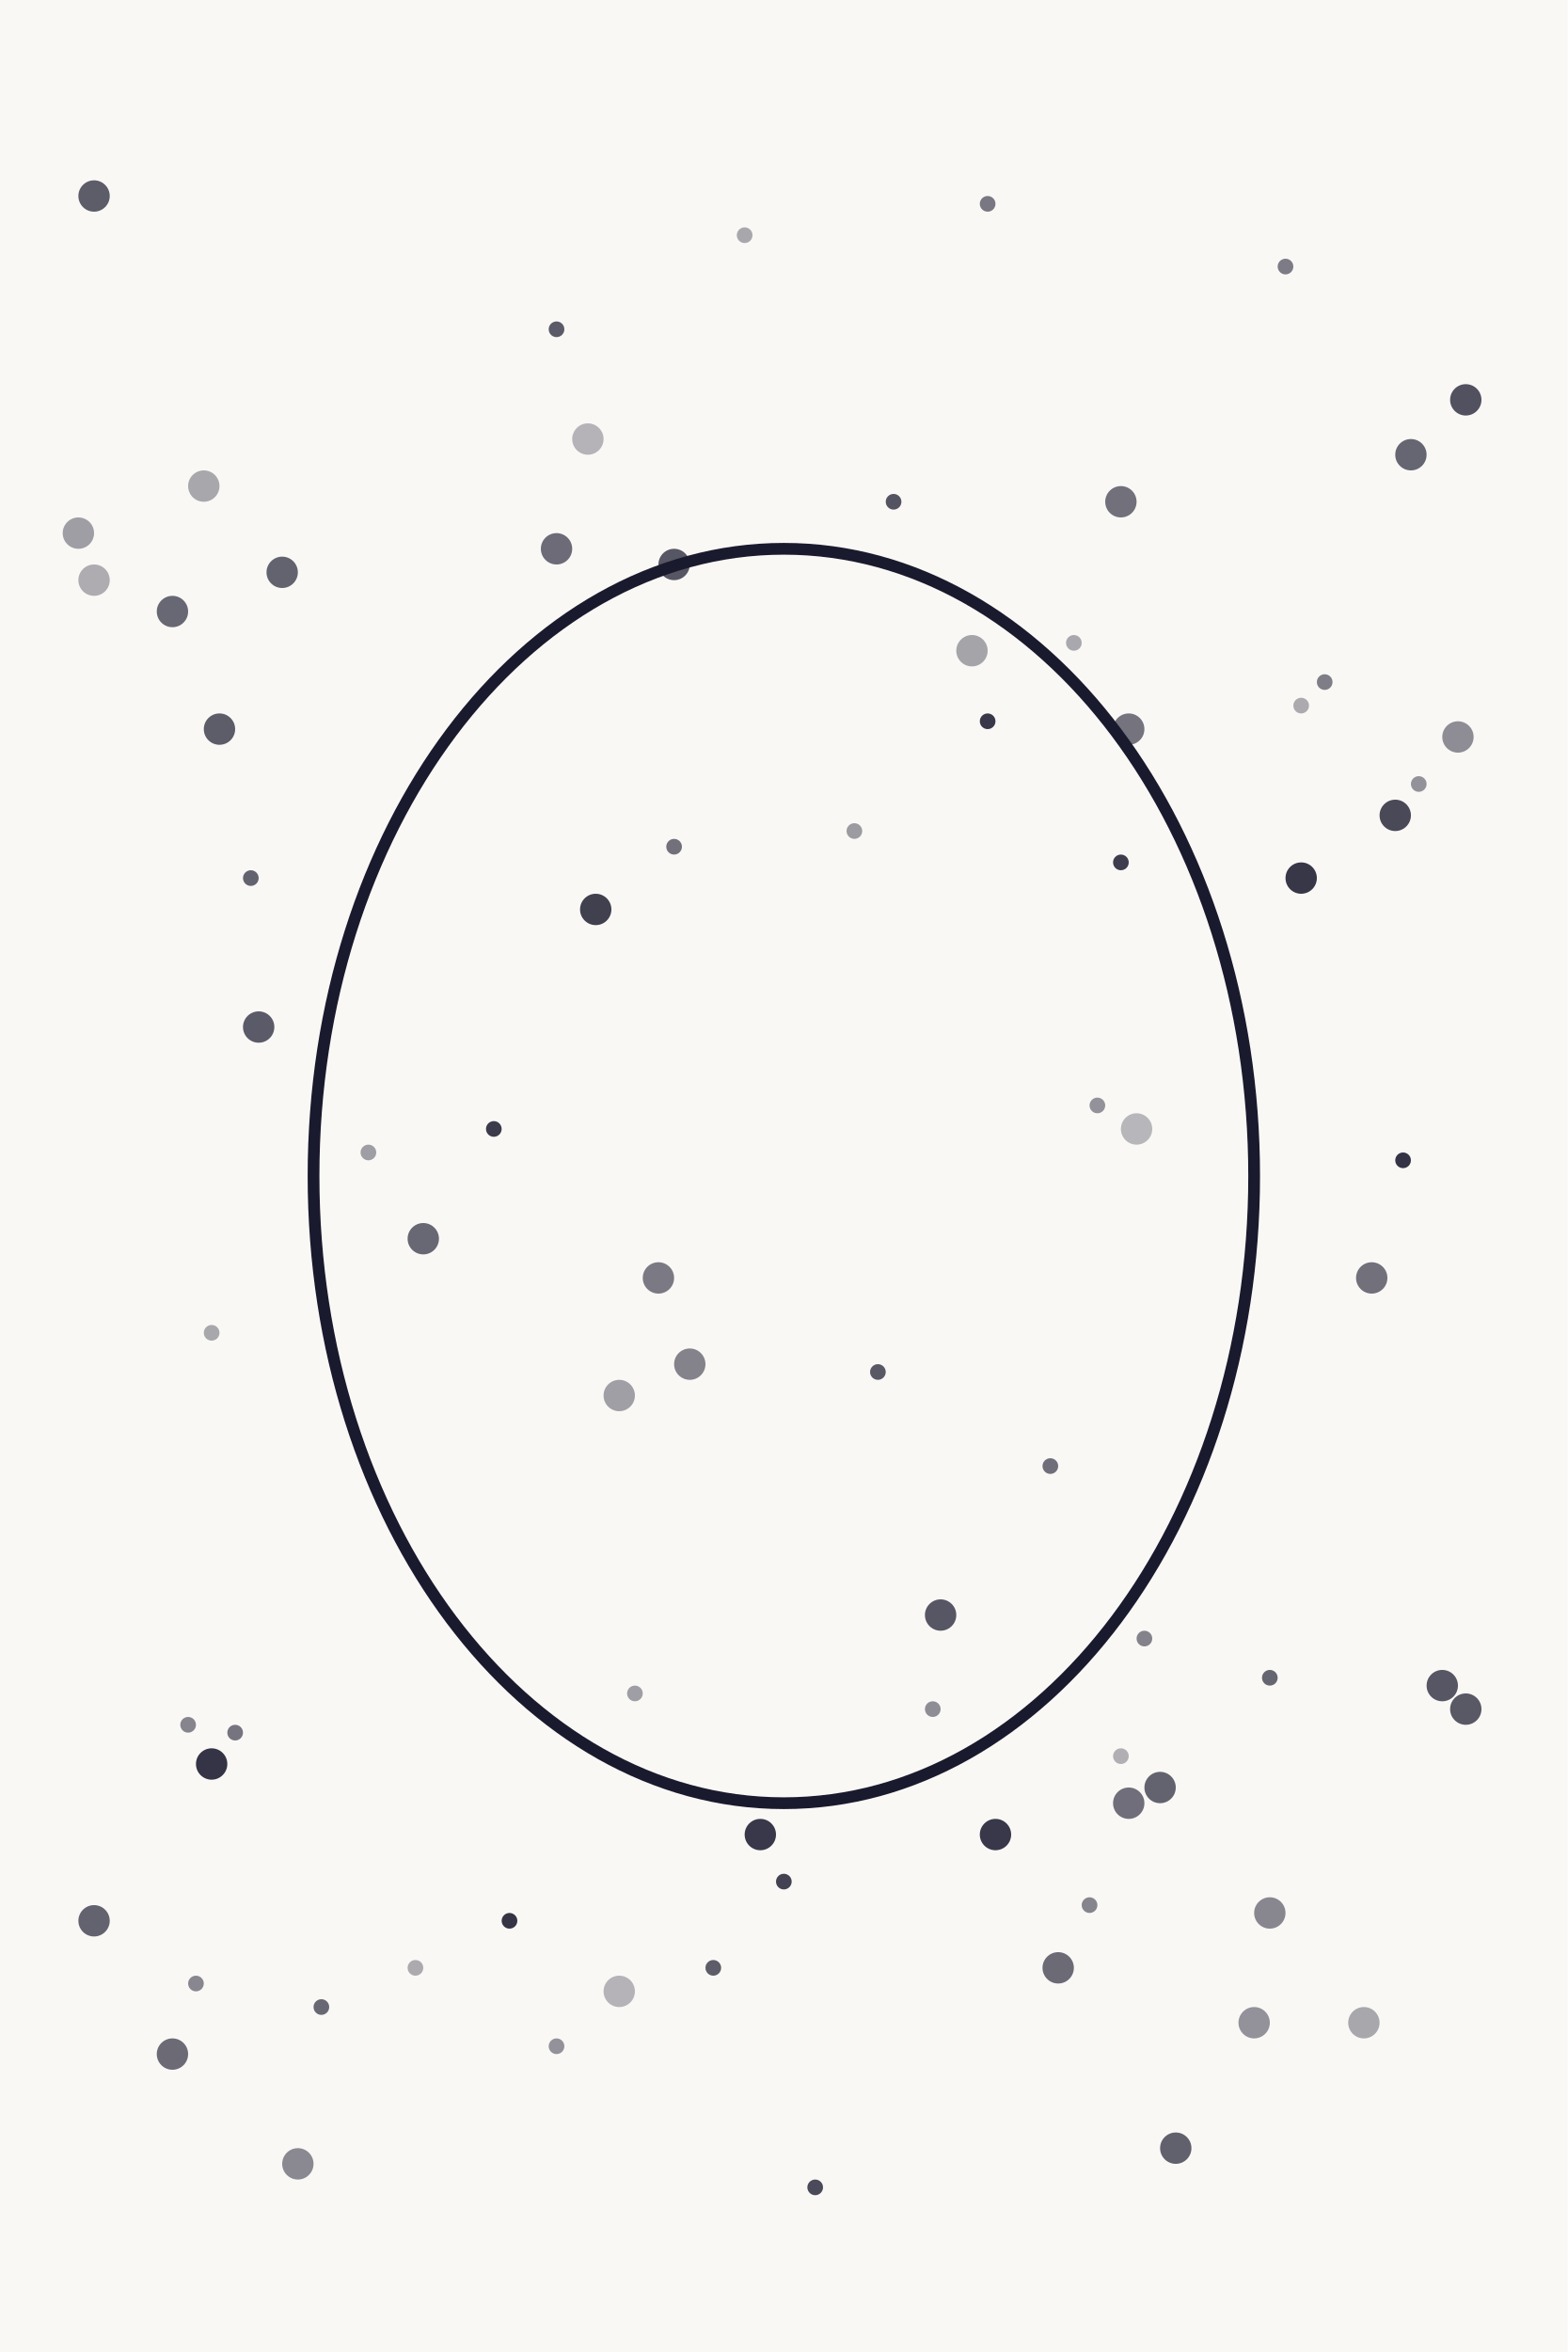
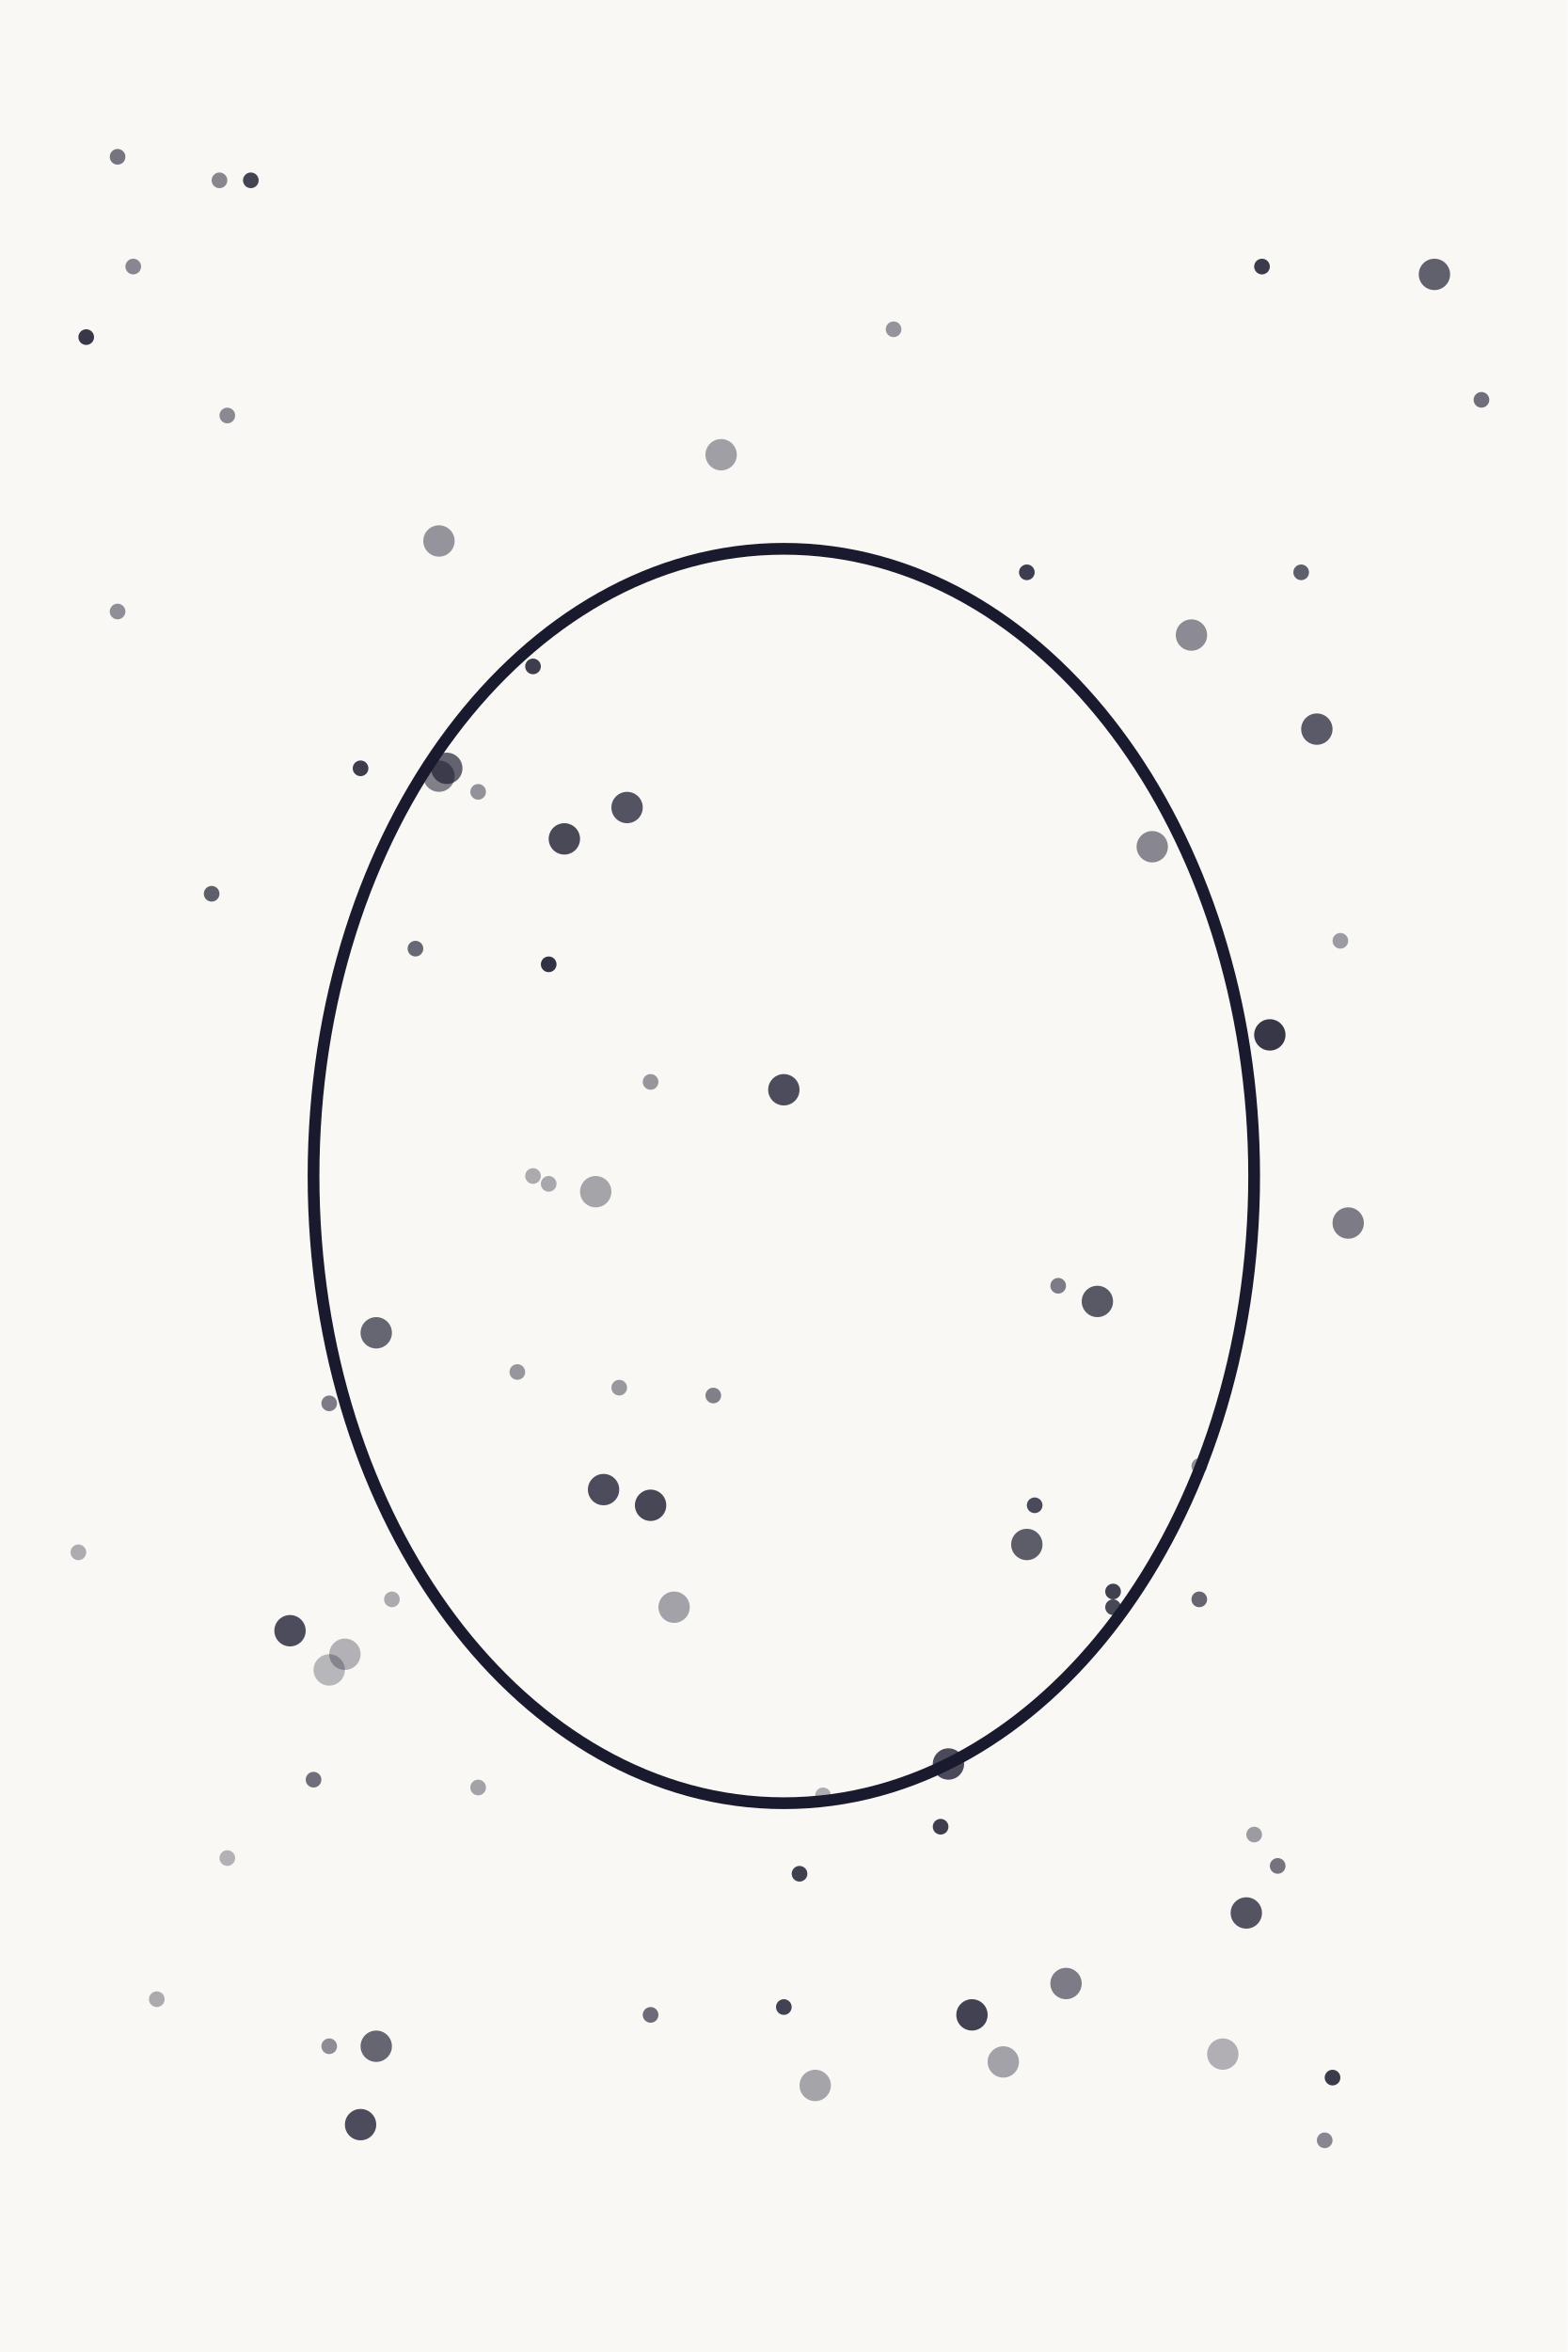
<svg xmlns="http://www.w3.org/2000/svg" viewBox="0 0 200 300">
  <rect width="200" height="300" fill="#faf8f5" />
  <ellipse cx="100" cy="150" rx="60" ry="80" fill="none" stroke="#1a1a2e" stroke-width="1.5" />
-   <circle cx="75" cy="56" r="2" fill="#1a1a2e" opacity="0.31" />
-   <circle cx="95" cy="30" r="1" fill="#1a1a2e" opacity="0.37" />
-   <circle cx="12" cy="245" r="2" fill="#1a1a2e" opacity="0.67" />
-   <circle cx="86" cy="108" r="1" fill="#1a1a2e" opacity="0.61" />
-   <circle cx="97" cy="234" r="2" fill="#1a1a2e" opacity="0.86" />
-   <circle cx="148" cy="228" r="2" fill="#1a1a2e" opacity="0.67" />
-   <circle cx="26" cy="62" r="2" fill="#1a1a2e" opacity="0.37" />
-   <circle cx="30" cy="221" r="1" fill="#1a1a2e" opacity="0.59" />
-   <circle cx="22" cy="262" r="2" fill="#1a1a2e" opacity="0.64" />
-   <circle cx="150" cy="274" r="2" fill="#1a1a2e" opacity="0.68" />
-   <circle cx="134" cy="187" r="1" fill="#1a1a2e" opacity="0.62" />
-   <circle cx="71" cy="70" r="2" fill="#1a1a2e" opacity="0.63" />
-   <circle cx="76" cy="116" r="2" fill="#1a1a2e" opacity="0.83" />
-   <circle cx="126" cy="92" r="1" fill="#1a1a2e" opacity="0.86" />
-   <circle cx="169" cy="87" r="1" fill="#1a1a2e" opacity="0.55" />
-   <circle cx="162" cy="244" r="2" fill="#1a1a2e" opacity="0.51" />
-   <circle cx="32" cy="112" r="1" fill="#1a1a2e" opacity="0.67" />
-   <circle cx="104" cy="279" r="1" fill="#1a1a2e" opacity="0.78" />
-   <circle cx="84" cy="163" r="2" fill="#1a1a2e" opacity="0.57" />
-   <circle cx="71" cy="261" r="1" fill="#1a1a2e" opacity="0.46" />
-   <circle cx="91" cy="251" r="1" fill="#1a1a2e" opacity="0.70" />
-   <circle cx="120" cy="206" r="2" fill="#1a1a2e" opacity="0.73" />
-   <circle cx="114" cy="64" r="1" fill="#1a1a2e" opacity="0.74" />
-   <circle cx="28" cy="93" r="2" fill="#1a1a2e" opacity="0.70" />
-   <circle cx="112" cy="175" r="1" fill="#1a1a2e" opacity="0.72" />
-   <circle cx="187" cy="51" r="2" fill="#1a1a2e" opacity="0.75" />
-   <circle cx="164" cy="34" r="1" fill="#1a1a2e" opacity="0.56" />
-   <circle cx="143" cy="224" r="1" fill="#1a1a2e" opacity="0.33" />
-   <circle cx="144" cy="93" r="2" fill="#1a1a2e" opacity="0.60" />
-   <circle cx="135" cy="251" r="2" fill="#1a1a2e" opacity="0.64" />
-   <circle cx="88" cy="174" r="2" fill="#1a1a2e" opacity="0.53" />
-   <circle cx="143" cy="110" r="1" fill="#1a1a2e" opacity="0.84" />
-   <circle cx="160" cy="258" r="2" fill="#1a1a2e" opacity="0.46" />
-   <circle cx="81" cy="216" r="1" fill="#1a1a2e" opacity="0.41" />
-   <circle cx="65" cy="245" r="1" fill="#1a1a2e" opacity="0.88" />
-   <circle cx="144" cy="230" r="2" fill="#1a1a2e" opacity="0.62" />
-   <circle cx="33" cy="131" r="2" fill="#1a1a2e" opacity="0.71" />
-   <circle cx="41" cy="256" r="1" fill="#1a1a2e" opacity="0.65" />
-   <circle cx="22" cy="78" r="2" fill="#1a1a2e" opacity="0.65" />
-   <circle cx="175" cy="163" r="2" fill="#1a1a2e" opacity="0.61" />
-   <circle cx="140" cy="141" r="1" fill="#1a1a2e" opacity="0.46" />
-   <circle cx="145" cy="144" r="2" fill="#1a1a2e" opacity="0.30" />
-   <circle cx="79" cy="254" r="2" fill="#1a1a2e" opacity="0.31" />
-   <circle cx="12" cy="74" r="2" fill="#1a1a2e" opacity="0.34" />
-   <circle cx="86" cy="72" r="2" fill="#1a1a2e" opacity="0.73" />
-   <circle cx="27" cy="225" r="2" fill="#1a1a2e" opacity="0.88" />
-   <circle cx="186" cy="94" r="2" fill="#1a1a2e" opacity="0.48" />
-   <circle cx="184" cy="215" r="2" fill="#1a1a2e" opacity="0.73" />
-   <circle cx="166" cy="112" r="2" fill="#1a1a2e" opacity="0.87" />
-   <circle cx="109" cy="106" r="1" fill="#1a1a2e" opacity="0.42" />
-   <circle cx="187" cy="218" r="2" fill="#1a1a2e" opacity="0.72" />
-   <circle cx="54" cy="158" r="2" fill="#1a1a2e" opacity="0.65" />
-   <circle cx="143" cy="64" r="2" fill="#1a1a2e" opacity="0.61" />
-   <circle cx="180" cy="58" r="2" fill="#1a1a2e" opacity="0.66" />
-   <circle cx="179" cy="148" r="1" fill="#1a1a2e" opacity="0.88" />
-   <circle cx="47" cy="147" r="1" fill="#1a1a2e" opacity="0.41" />
-   <circle cx="166" cy="90" r="1" fill="#1a1a2e" opacity="0.35" />
-   <circle cx="119" cy="218" r="1" fill="#1a1a2e" opacity="0.48" />
-   <circle cx="25" cy="253" r="1" fill="#1a1a2e" opacity="0.51" />
-   <circle cx="27" cy="170" r="1" fill="#1a1a2e" opacity="0.37" />
-   <circle cx="137" cy="82" r="1" fill="#1a1a2e" opacity="0.36" />
-   <circle cx="71" cy="42" r="1" fill="#1a1a2e" opacity="0.71" />
-   <circle cx="124" cy="83" r="2" fill="#1a1a2e" opacity="0.38" />
-   <circle cx="38" cy="276" r="2" fill="#1a1a2e" opacity="0.50" />
-   <circle cx="24" cy="220" r="1" fill="#1a1a2e" opacity="0.52" />
-   <circle cx="139" cy="243" r="1" fill="#1a1a2e" opacity="0.52" />
-   <circle cx="178" cy="104" r="2" fill="#1a1a2e" opacity="0.79" />
-   <circle cx="36" cy="73" r="2" fill="#1a1a2e" opacity="0.67" />
-   <circle cx="181" cy="100" r="1" fill="#1a1a2e" opacity="0.46" />
-   <circle cx="126" cy="26" r="1" fill="#1a1a2e" opacity="0.58" />
-   <circle cx="63" cy="144" r="1" fill="#1a1a2e" opacity="0.85" />
-   <circle cx="127" cy="234" r="2" fill="#1a1a2e" opacity="0.86" />
-   <circle cx="174" cy="258" r="2" fill="#1a1a2e" opacity="0.37" />
-   <circle cx="53" cy="251" r="1" fill="#1a1a2e" opacity="0.35" />
-   <circle cx="100" cy="240" r="1" fill="#1a1a2e" opacity="0.82" />
-   <circle cx="146" cy="209" r="1" fill="#1a1a2e" opacity="0.53" />
-   <circle cx="162" cy="214" r="1" fill="#1a1a2e" opacity="0.66" />
-   <circle cx="79" cy="178" r="2" fill="#1a1a2e" opacity="0.40" />
-   <circle cx="10" cy="68" r="2" fill="#1a1a2e" opacity="0.41" />
-   <circle cx="12" cy="25" r="2" fill="#1a1a2e" opacity="0.70" />
+   <circle cx="166" cy="73" r="1" fill="#1a1a2e" opacity="0.69" />
+   <circle cx="29" cy="53" r="1" fill="#1a1a2e" opacity="0.50" />
+   <circle cx="40" cy="227" r="1" fill="#1a1a2e" opacity="0.62" />
+   <circle cx="10" cy="198" r="1" fill="#1a1a2e" opacity="0.34" />
+   <circle cx="136" cy="253" r="2" fill="#1a1a2e" opacity="0.56" />
+   <circle cx="128" cy="263" r="2" fill="#1a1a2e" opacity="0.39" />
+   <circle cx="131" cy="197" r="2" fill="#1a1a2e" opacity="0.70" />
+   <circle cx="135" cy="164" r="1" fill="#1a1a2e" opacity="0.56" />
+   <circle cx="46" cy="271" r="2" fill="#1a1a2e" opacity="0.77" />
+   <circle cx="124" cy="257" r="2" fill="#1a1a2e" opacity="0.82" />
+   <circle cx="168" cy="93" r="2" fill="#1a1a2e" opacity="0.71" />
+   <circle cx="29" cy="237" r="1" fill="#1a1a2e" opacity="0.32" />
+   <circle cx="171" cy="120" r="1" fill="#1a1a2e" opacity="0.42" />
+   <circle cx="142" cy="203" r="1" fill="#1a1a2e" opacity="0.83" />
+   <circle cx="100" cy="139" r="2" fill="#1a1a2e" opacity="0.77" />
+   <circle cx="153" cy="204" r="1" fill="#1a1a2e" opacity="0.66" />
+   <circle cx="44" cy="211" r="2" fill="#1a1a2e" opacity="0.32" />
+   <circle cx="183" cy="35" r="2" fill="#1a1a2e" opacity="0.68" />
+   <circle cx="92" cy="58" r="2" fill="#1a1a2e" opacity="0.40" />
+   <circle cx="132" cy="192" r="1" fill="#1a1a2e" opacity="0.78" />
+   <circle cx="66" cy="175" r="1" fill="#1a1a2e" opacity="0.44" />
+   <circle cx="140" cy="166" r="2" fill="#1a1a2e" opacity="0.72" />
+   <circle cx="156" cy="262" r="2" fill="#1a1a2e" opacity="0.33" />
+   <circle cx="17" cy="34" r="1" fill="#1a1a2e" opacity="0.51" />
+   <circle cx="152" cy="81" r="2" fill="#1a1a2e" opacity="0.49" />
+   <circle cx="170" cy="265" r="1" fill="#1a1a2e" opacity="0.85" />
+   <circle cx="11" cy="43" r="1" fill="#1a1a2e" opacity="0.86" />
+   <circle cx="105" cy="229" r="1" fill="#1a1a2e" opacity="0.34" />
+   <circle cx="42" cy="179" r="1" fill="#1a1a2e" opacity="0.56" />
+   <circle cx="100" cy="256" r="1" fill="#1a1a2e" opacity="0.82" />
+   <circle cx="56" cy="69" r="2" fill="#1a1a2e" opacity="0.45" />
+   <circle cx="91" cy="178" r="1" fill="#1a1a2e" opacity="0.54" />
+   <circle cx="42" cy="213" r="2" fill="#1a1a2e" opacity="0.30" />
+   <circle cx="15" cy="78" r="1" fill="#1a1a2e" opacity="0.47" />
+   <circle cx="159" cy="244" r="2" fill="#1a1a2e" opacity="0.74" />
+   <circle cx="114" cy="42" r="1" fill="#1a1a2e" opacity="0.45" />
+   <circle cx="56" cy="99" r="2" fill="#1a1a2e" opacity="0.54" />
+   <circle cx="20" cy="255" r="1" fill="#1a1a2e" opacity="0.35" />
+   <circle cx="120" cy="233" r="1" fill="#1a1a2e" opacity="0.84" />
+   <circle cx="79" cy="177" r="1" fill="#1a1a2e" opacity="0.43" />
+   <circle cx="28" cy="23" r="1" fill="#1a1a2e" opacity="0.51" />
+   <circle cx="76" cy="152" r="2" fill="#1a1a2e" opacity="0.38" />
+   <circle cx="48" cy="170" r="2" fill="#1a1a2e" opacity="0.66" />
+   <circle cx="80" cy="103" r="2" fill="#1a1a2e" opacity="0.74" />
+   <circle cx="83" cy="138" r="1" fill="#1a1a2e" opacity="0.44" />
+   <circle cx="147" cy="108" r="2" fill="#1a1a2e" opacity="0.51" />
+   <circle cx="48" cy="261" r="2" fill="#1a1a2e" opacity="0.66" />
+   <circle cx="163" cy="238" r="1" fill="#1a1a2e" opacity="0.60" />
+   <circle cx="46" cy="98" r="1" fill="#1a1a2e" opacity="0.84" />
+   <circle cx="153" cy="187" r="1" fill="#1a1a2e" opacity="0.48" />
+   <circle cx="121" cy="225" r="2" fill="#1a1a2e" opacity="0.78" />
+   <circle cx="68" cy="85" r="1" fill="#1a1a2e" opacity="0.84" />
+   <circle cx="77" cy="190" r="2" fill="#1a1a2e" opacity="0.77" />
+   <circle cx="162" cy="132" r="2" fill="#1a1a2e" opacity="0.87" />
+   <circle cx="68" cy="150" r="1" fill="#1a1a2e" opacity="0.35" />
+   <circle cx="27" cy="114" r="1" fill="#1a1a2e" opacity="0.69" />
+   <circle cx="83" cy="257" r="1" fill="#1a1a2e" opacity="0.63" />
+   <circle cx="160" cy="234" r="1" fill="#1a1a2e" opacity="0.42" />
+   <circle cx="50" cy="204" r="1" fill="#1a1a2e" opacity="0.35" />
+   <circle cx="53" cy="121" r="1" fill="#1a1a2e" opacity="0.65" />
+   <circle cx="83" cy="192" r="2" fill="#1a1a2e" opacity="0.80" />
+   <circle cx="37" cy="208" r="2" fill="#1a1a2e" opacity="0.77" />
+   <circle cx="57" cy="98" r="2" fill="#1a1a2e" opacity="0.67" />
+   <circle cx="61" cy="228" r="1" fill="#1a1a2e" opacity="0.39" />
+   <circle cx="70" cy="123" r="1" fill="#1a1a2e" opacity="0.89" />
+   <circle cx="32" cy="23" r="1" fill="#1a1a2e" opacity="0.81" />
+   <circle cx="161" cy="34" r="1" fill="#1a1a2e" opacity="0.85" />
+   <circle cx="142" cy="205" r="1" fill="#1a1a2e" opacity="0.80" />
+   <circle cx="70" cy="151" r="1" fill="#1a1a2e" opacity="0.37" />
+   <circle cx="172" cy="156" r="2" fill="#1a1a2e" opacity="0.56" />
+   <circle cx="15" cy="20" r="1" fill="#1a1a2e" opacity="0.59" />
+   <circle cx="42" cy="261" r="1" fill="#1a1a2e" opacity="0.48" />
+   <circle cx="131" cy="73" r="1" fill="#1a1a2e" opacity="0.84" />
+   <circle cx="86" cy="205" r="2" fill="#1a1a2e" opacity="0.39" />
+   <circle cx="102" cy="239" r="1" fill="#1a1a2e" opacity="0.83" />
+   <circle cx="189" cy="51" r="1" fill="#1a1a2e" opacity="0.62" />
+   <circle cx="169" cy="273" r="1" fill="#1a1a2e" opacity="0.51" />
+   <circle cx="61" cy="101" r="1" fill="#1a1a2e" opacity="0.46" />
+   <circle cx="104" cy="266" r="2" fill="#1a1a2e" opacity="0.38" />
+   <circle cx="72" cy="107" r="2" fill="#1a1a2e" opacity="0.79" />
</svg>
